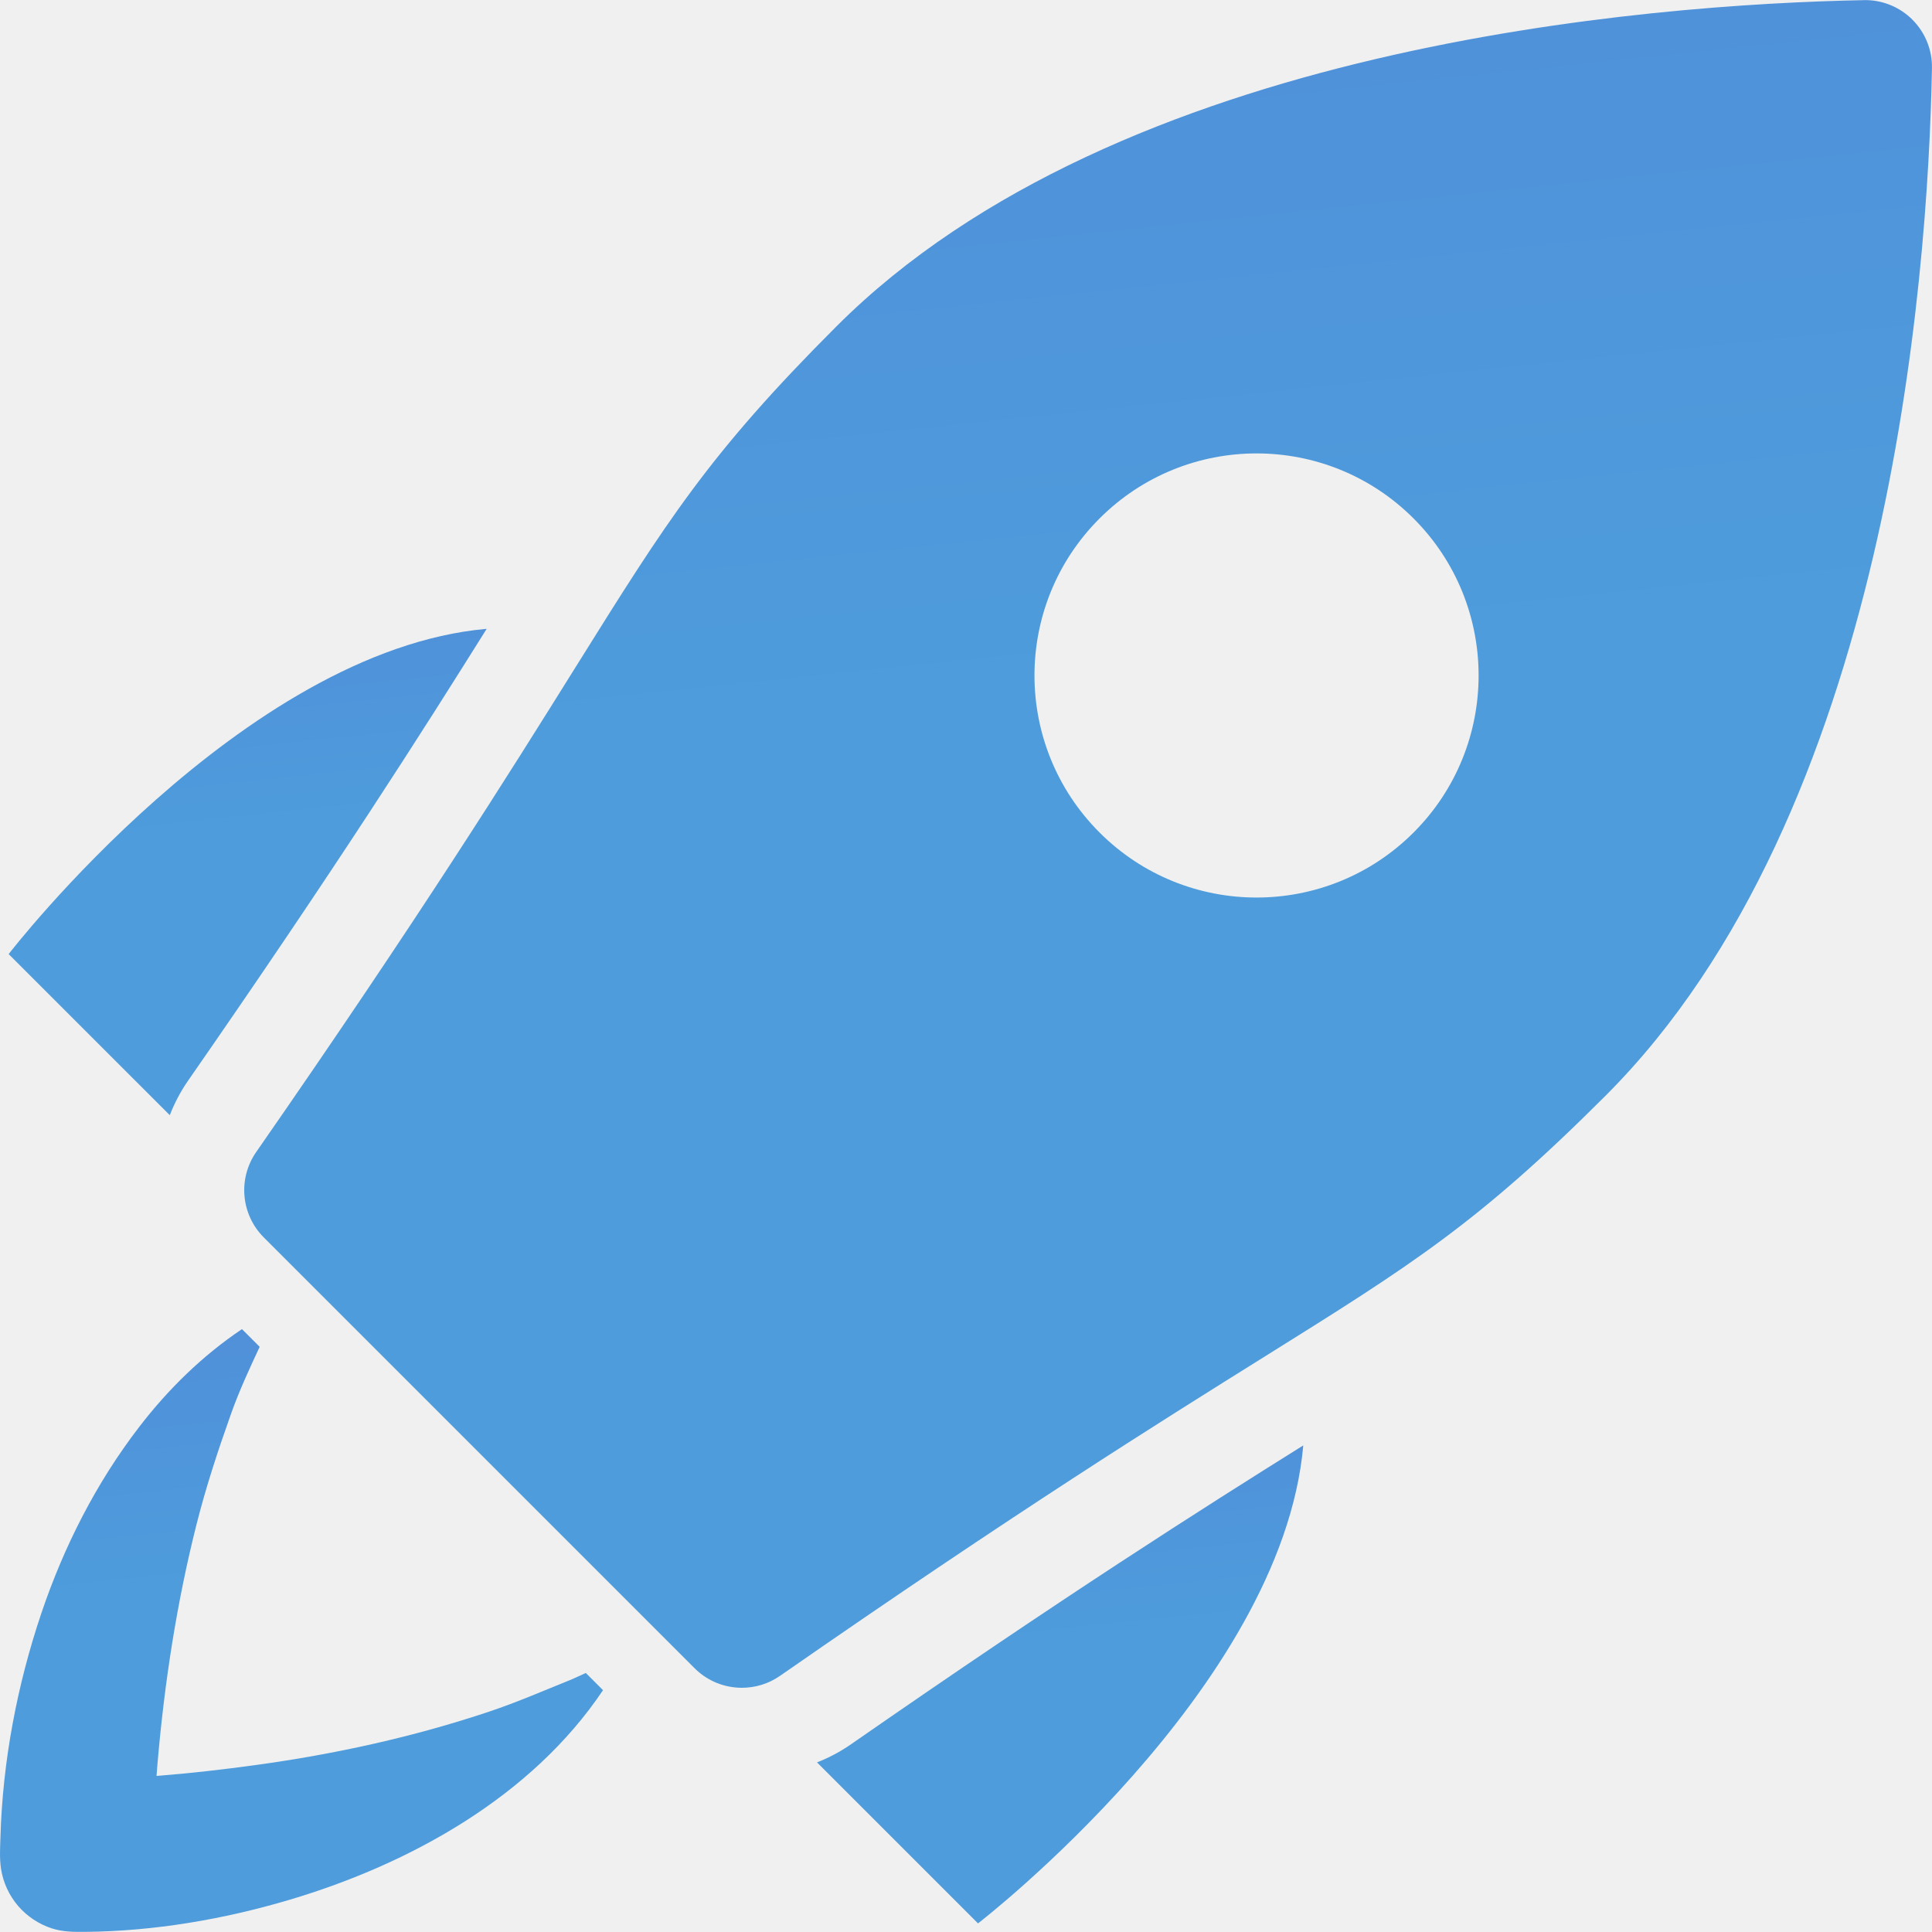
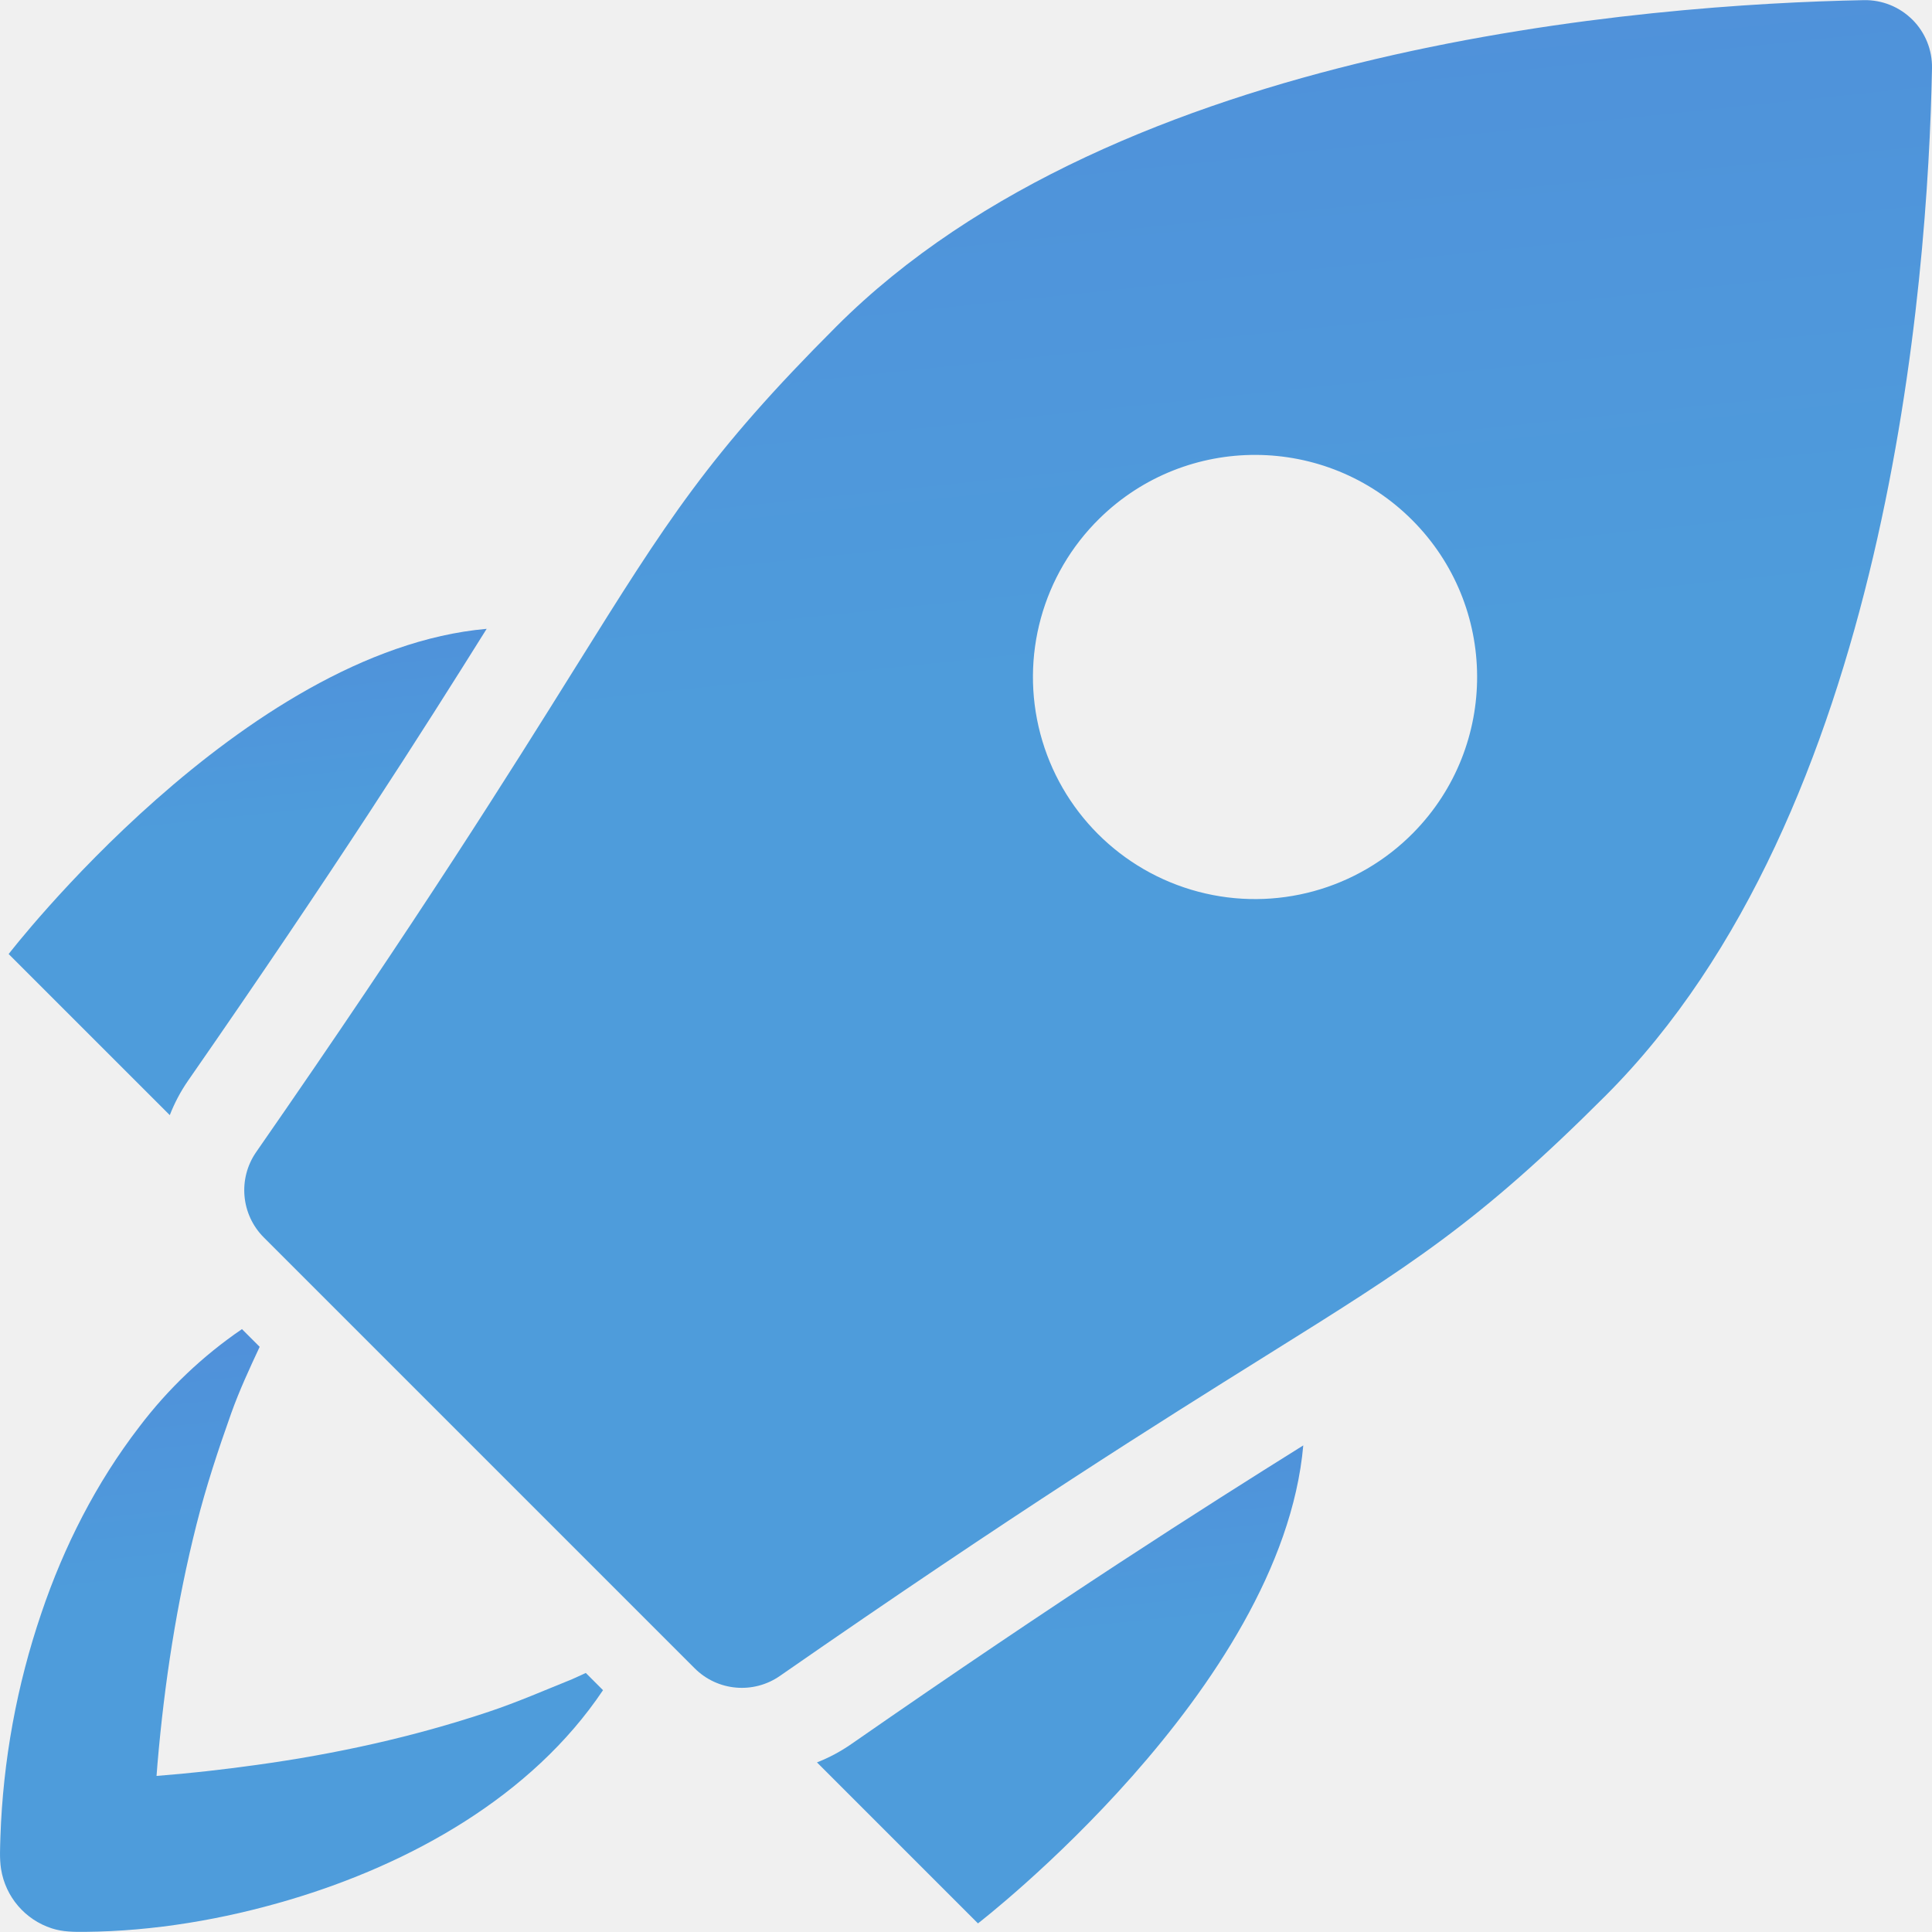
<svg xmlns="http://www.w3.org/2000/svg" width="42" height="42" viewBox="0 0 42 42" fill="none">
  <g clip-path="url(#clip0_84_24204)">
-     <path d="M4.087 23.495C7.306 18.861 9.2 15.876 10.58 13.67C5.274 14.139 0.188 20.741 0.188 20.741L3.691 24.243C3.792 23.984 3.922 23.733 4.087 23.495Z" fill="url(#paint0_linear_84_24204)" />
-     <path d="M17.761 38.313L21.261 41.813C21.261 41.813 27.863 36.727 28.332 31.422C26.126 32.802 23.142 34.695 18.506 37.915C18.272 38.078 18.022 38.211 17.761 38.313Z" fill="url(#paint1_linear_84_24204)" />
-     <path d="M12.438 36.504C11.837 36.746 11.247 37.004 10.631 37.21C8.987 37.76 7.294 38.131 5.577 38.368C4.857 38.467 4.131 38.551 3.403 38.607C3.41 38.517 3.417 38.427 3.424 38.337C3.574 36.588 3.841 34.848 4.271 33.144C4.478 32.322 4.742 31.523 5.026 30.725C5.203 30.229 5.423 29.754 5.645 29.279L5.26 28.894C4.404 29.469 3.659 30.196 3.027 31.019C2.091 32.236 1.39 33.616 0.899 35.07C0.373 36.631 0.058 38.284 0.01 39.932C0.003 40.163 -0.013 40.4 0.023 40.63C0.069 40.926 0.199 41.207 0.395 41.435C0.589 41.66 0.844 41.83 1.126 41.921C1.363 41.998 1.602 41.999 1.848 41.997C3.344 41.984 4.864 41.725 6.296 41.299C8.915 40.521 11.559 39.057 13.109 36.743L12.735 36.369C12.636 36.415 12.538 36.46 12.438 36.504Z" fill="url(#paint2_linear_84_24204)" />
-     <path d="M41.574 0.428C41.574 0.428 41.574 0.428 41.574 0.427C41.301 0.155 40.932 0.002 40.547 0.002C40.538 0.002 40.528 0.003 40.519 0.003C35.844 0.094 24.309 0.969 18.184 7.095C15.403 9.875 14.499 11.323 12.518 14.495C11.092 16.779 9.139 19.907 5.569 25.045C5.168 25.622 5.238 26.404 5.735 26.901L15.1 36.266C15.381 36.547 15.753 36.691 16.128 36.691C16.416 36.691 16.705 36.606 16.956 36.432C22.095 32.861 25.222 30.909 27.505 29.483C30.677 27.502 32.125 26.598 34.906 23.817C41.043 17.68 41.911 6.153 41.999 1.482C42.007 1.088 41.853 0.707 41.574 0.428ZM30.73 18.098C28.845 19.983 25.788 19.983 23.903 18.098C22.017 16.212 22.017 13.156 23.903 11.271C25.788 9.386 28.845 9.385 30.73 11.271C32.615 13.156 32.615 16.213 30.73 18.098Z" fill="url(#paint3_linear_84_24204)" />
+     <path d="M4.087 23.495c3.219-4.634 5.113-7.619 6.493-9.825C5.274 14.139.188 20.74.188 20.74l3.503 3.502a3.64 3.64 0 01.396-.747z" fill="url(#paint0_linear_84_24204)" />
+     <path d="M17.76 38.313l3.5 3.5s6.602-5.086 7.072-10.391c-2.206 1.38-5.19 3.273-9.826 6.493a3.643 3.643 0 01-.745.398z" fill="url(#paint1_linear_84_24204)" />
+     <path d="M12.438 36.504c-.6.242-1.191.5-1.807.706-1.644.55-3.337.921-5.054 1.158-.72.1-1.446.183-2.174.239l.021-.27c.15-1.75.417-3.49.847-5.193.207-.822.471-1.621.755-2.42.177-.495.397-.97.619-1.445l-.385-.385a9.553 9.553 0 00-2.233 2.125c-.936 1.217-1.637 2.597-2.128 4.05a16.86 16.86 0 00-.89 4.863c-.006.231-.022.468.014.698a1.622 1.622 0 001.103 1.291c.237.077.476.078.722.076 1.496-.013 3.016-.272 4.448-.698 2.619-.778 5.263-2.242 6.813-4.556l-.374-.374c-.099.046-.197.091-.297.135z" fill="url(#paint2_linear_84_24204)" />
+     <path d="M41.574.428a1.452 1.452 0 00-1.055-.425c-4.675.091-16.21.966-22.335 7.092-2.781 2.78-3.685 4.228-5.666 7.4-1.426 2.284-3.38 5.412-6.949 10.55-.4.577-.331 1.359.166 1.856l9.365 9.365a1.45 1.45 0 001.856.166c5.14-3.57 8.266-5.523 10.55-6.95 3.171-1.98 4.619-2.884 7.4-5.665C41.043 17.68 41.911 6.153 42 1.482a1.452 1.452 0 00-.425-1.054zM30.73 18.098a4.828 4.828 0 11-6.827-6.828 4.828 4.828 0 016.827 6.828z" fill="url(#paint3_linear_84_24204)" />
  </g>
  <defs>
    <linearGradient id="paint0_linear_84_24204" x1="11.308" y1="19.427" x2="5.931" y2="-31.155" gradientUnits="userSpaceOnUse">
-       <stop offset="0.042" stop-color="#4E9CDB" />
-       <stop offset="0.469" stop-color="#5761D7" />
+       <stop offset=".042" stop-color="#4E9CDB" />
+       <stop offset=".469" stop-color="#5761D7" />
      <stop offset="1" stop-color="#7628DA" />
    </linearGradient>
    <linearGradient id="paint1_linear_84_24204" x1="29.072" y1="37.08" x2="23.963" y2="-12.667" gradientUnits="userSpaceOnUse">
-       <stop offset="0.042" stop-color="#4E9CDB" />
-       <stop offset="0.469" stop-color="#5761D7" />
+       <stop offset=".042" stop-color="#4E9CDB" />
+       <stop offset=".469" stop-color="#5761D7" />
      <stop offset="1" stop-color="#7628DA" />
    </linearGradient>
    <linearGradient id="paint2_linear_84_24204" x1="14.027" y1="36.03" x2="7.479" y2="-26.68" gradientUnits="userSpaceOnUse">
-       <stop offset="0.042" stop-color="#4E9CDB" />
-       <stop offset="0.469" stop-color="#5761D7" />
+       <stop offset=".042" stop-color="#4E9CDB" />
+       <stop offset=".469" stop-color="#5761D7" />
      <stop offset="1" stop-color="#7628DA" />
    </linearGradient>
    <linearGradient id="paint3_linear_84_24204" x1="44.569" y1="19.982" x2="26.225" y2="-155.603" gradientUnits="userSpaceOnUse">
-       <stop offset="0.042" stop-color="#4E9CDB" />
-       <stop offset="0.469" stop-color="#5761D7" />
+       <stop offset=".042" stop-color="#4E9CDB" />
+       <stop offset=".469" stop-color="#5761D7" />
      <stop offset="1" stop-color="#7628DA" />
    </linearGradient>
    <clipPath id="clip0_84_24204">
-       <rect width="42" height="42" fill="white" />
+       <path fill="#fff" d="M0 0h42v42H0z" />
    </clipPath>
  </defs>
</svg>
